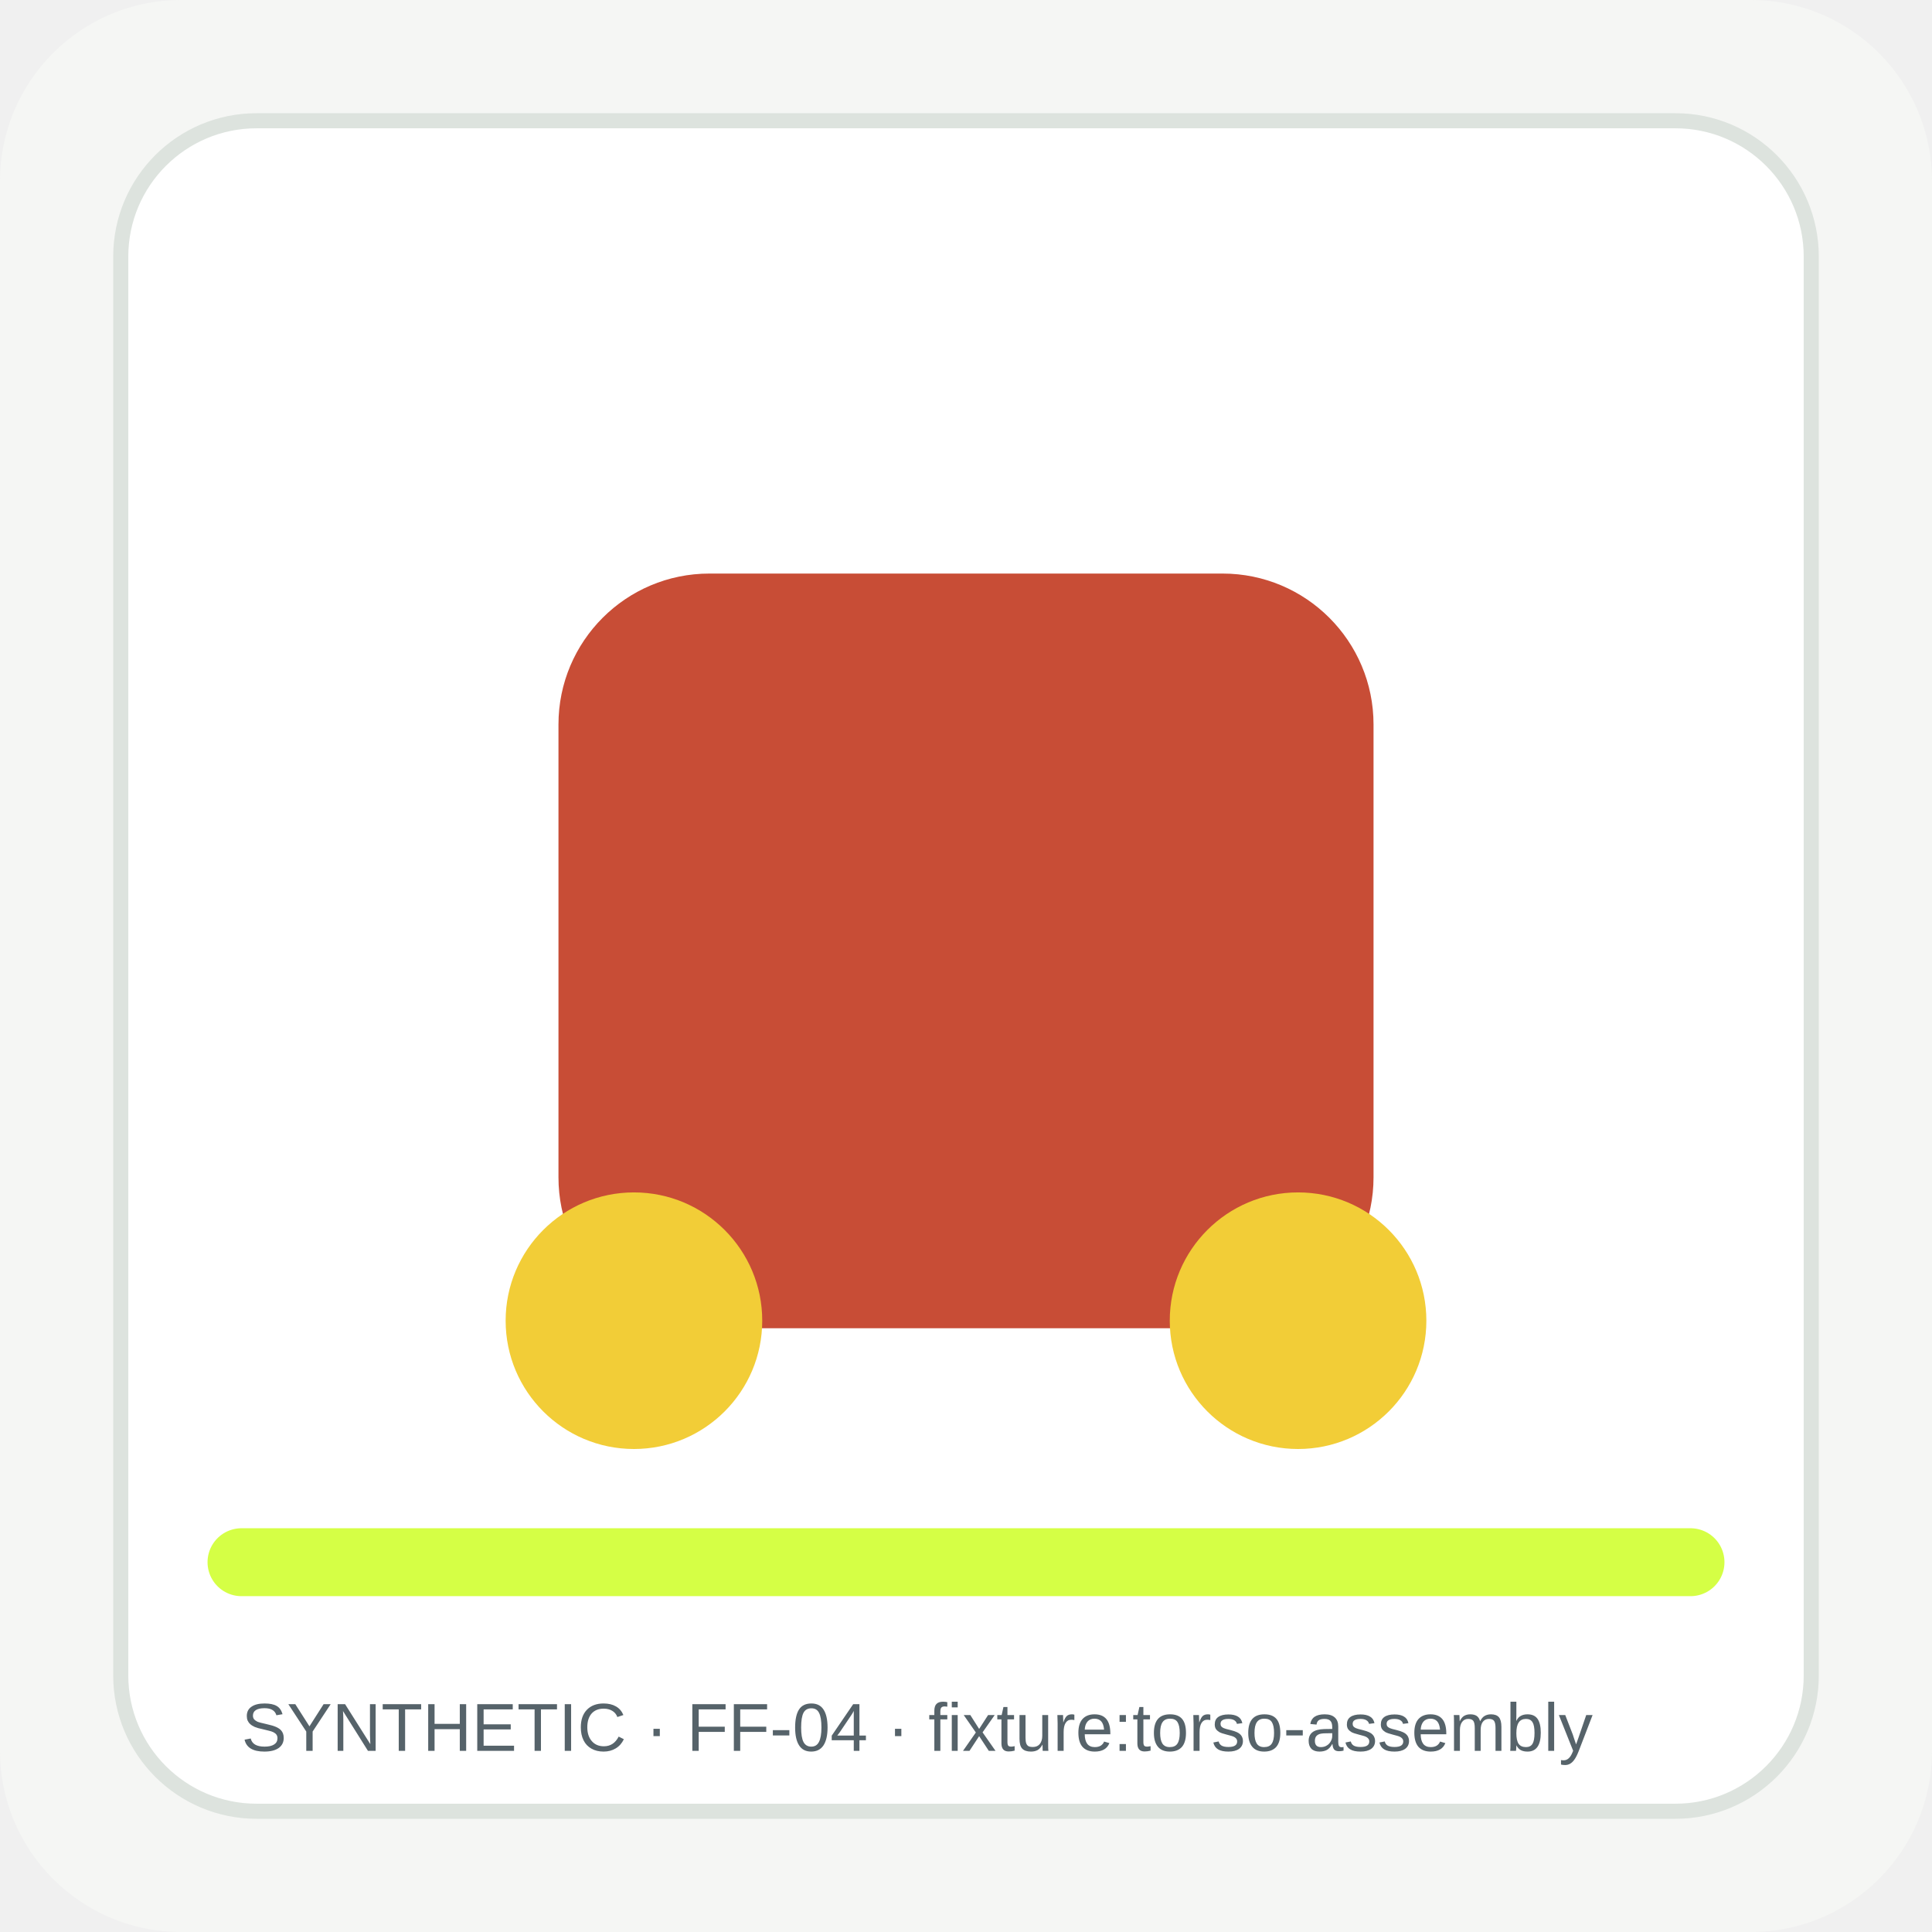
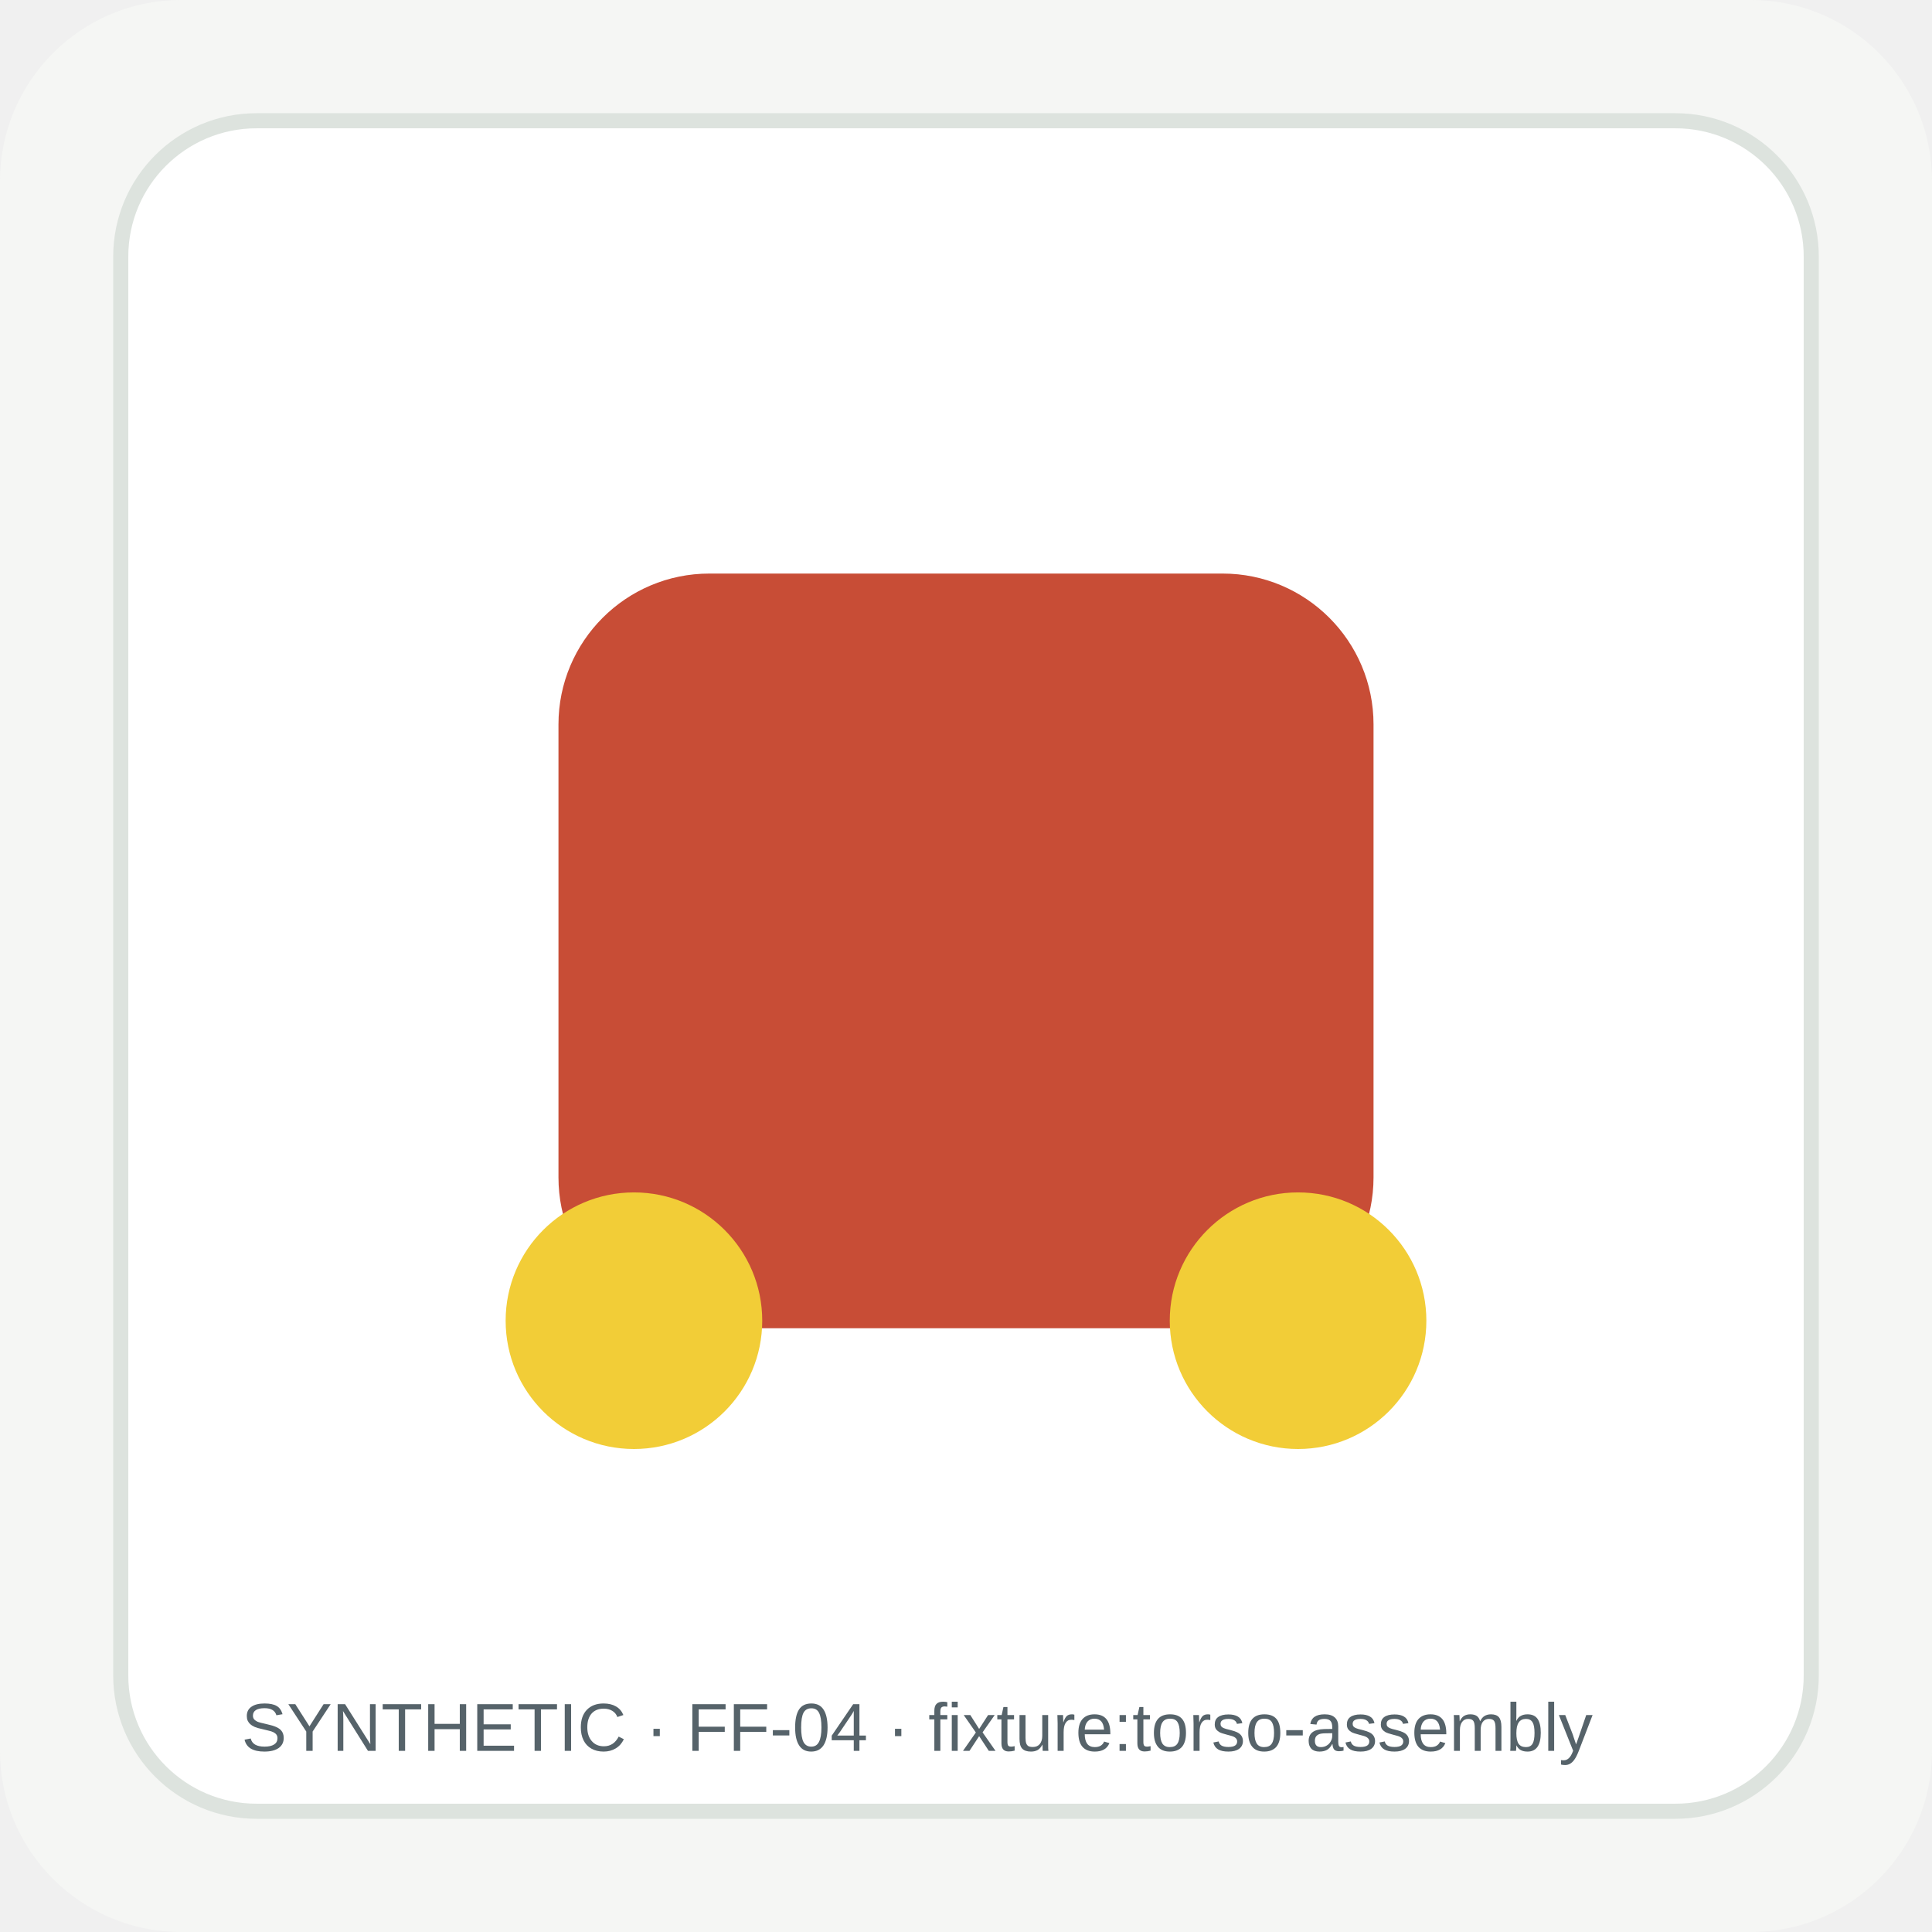
<svg xmlns="http://www.w3.org/2000/svg" width="256" height="256" viewBox="0 0 256 256" role="img" aria-labelledby="title description">
  <rect width="256" height="256" rx="24" fill="#f5f6f4" />
  <rect x="16" y="16" width="224" height="224" rx="18" fill="#ffffff" stroke="#dde3de" stroke-width="2" />
-   <path d="M32 207h192" stroke="#d5ff45" stroke-width="9" stroke-linecap="round" />
  <rect x="74" y="76" width="108" height="100" rx="20" fill="#c84d36" />
  <circle cx="84" cy="175" r="17" fill="#f2cd37" />
  <circle cx="172" cy="175" r="17" fill="#f2cd37" />
  <text x="32" y="232" fill="#56636a" font-family="Arial,sans-serif" font-size="9">SYNTHETIC · FF-04 · fixture:torso-assembly</text>
</svg>
